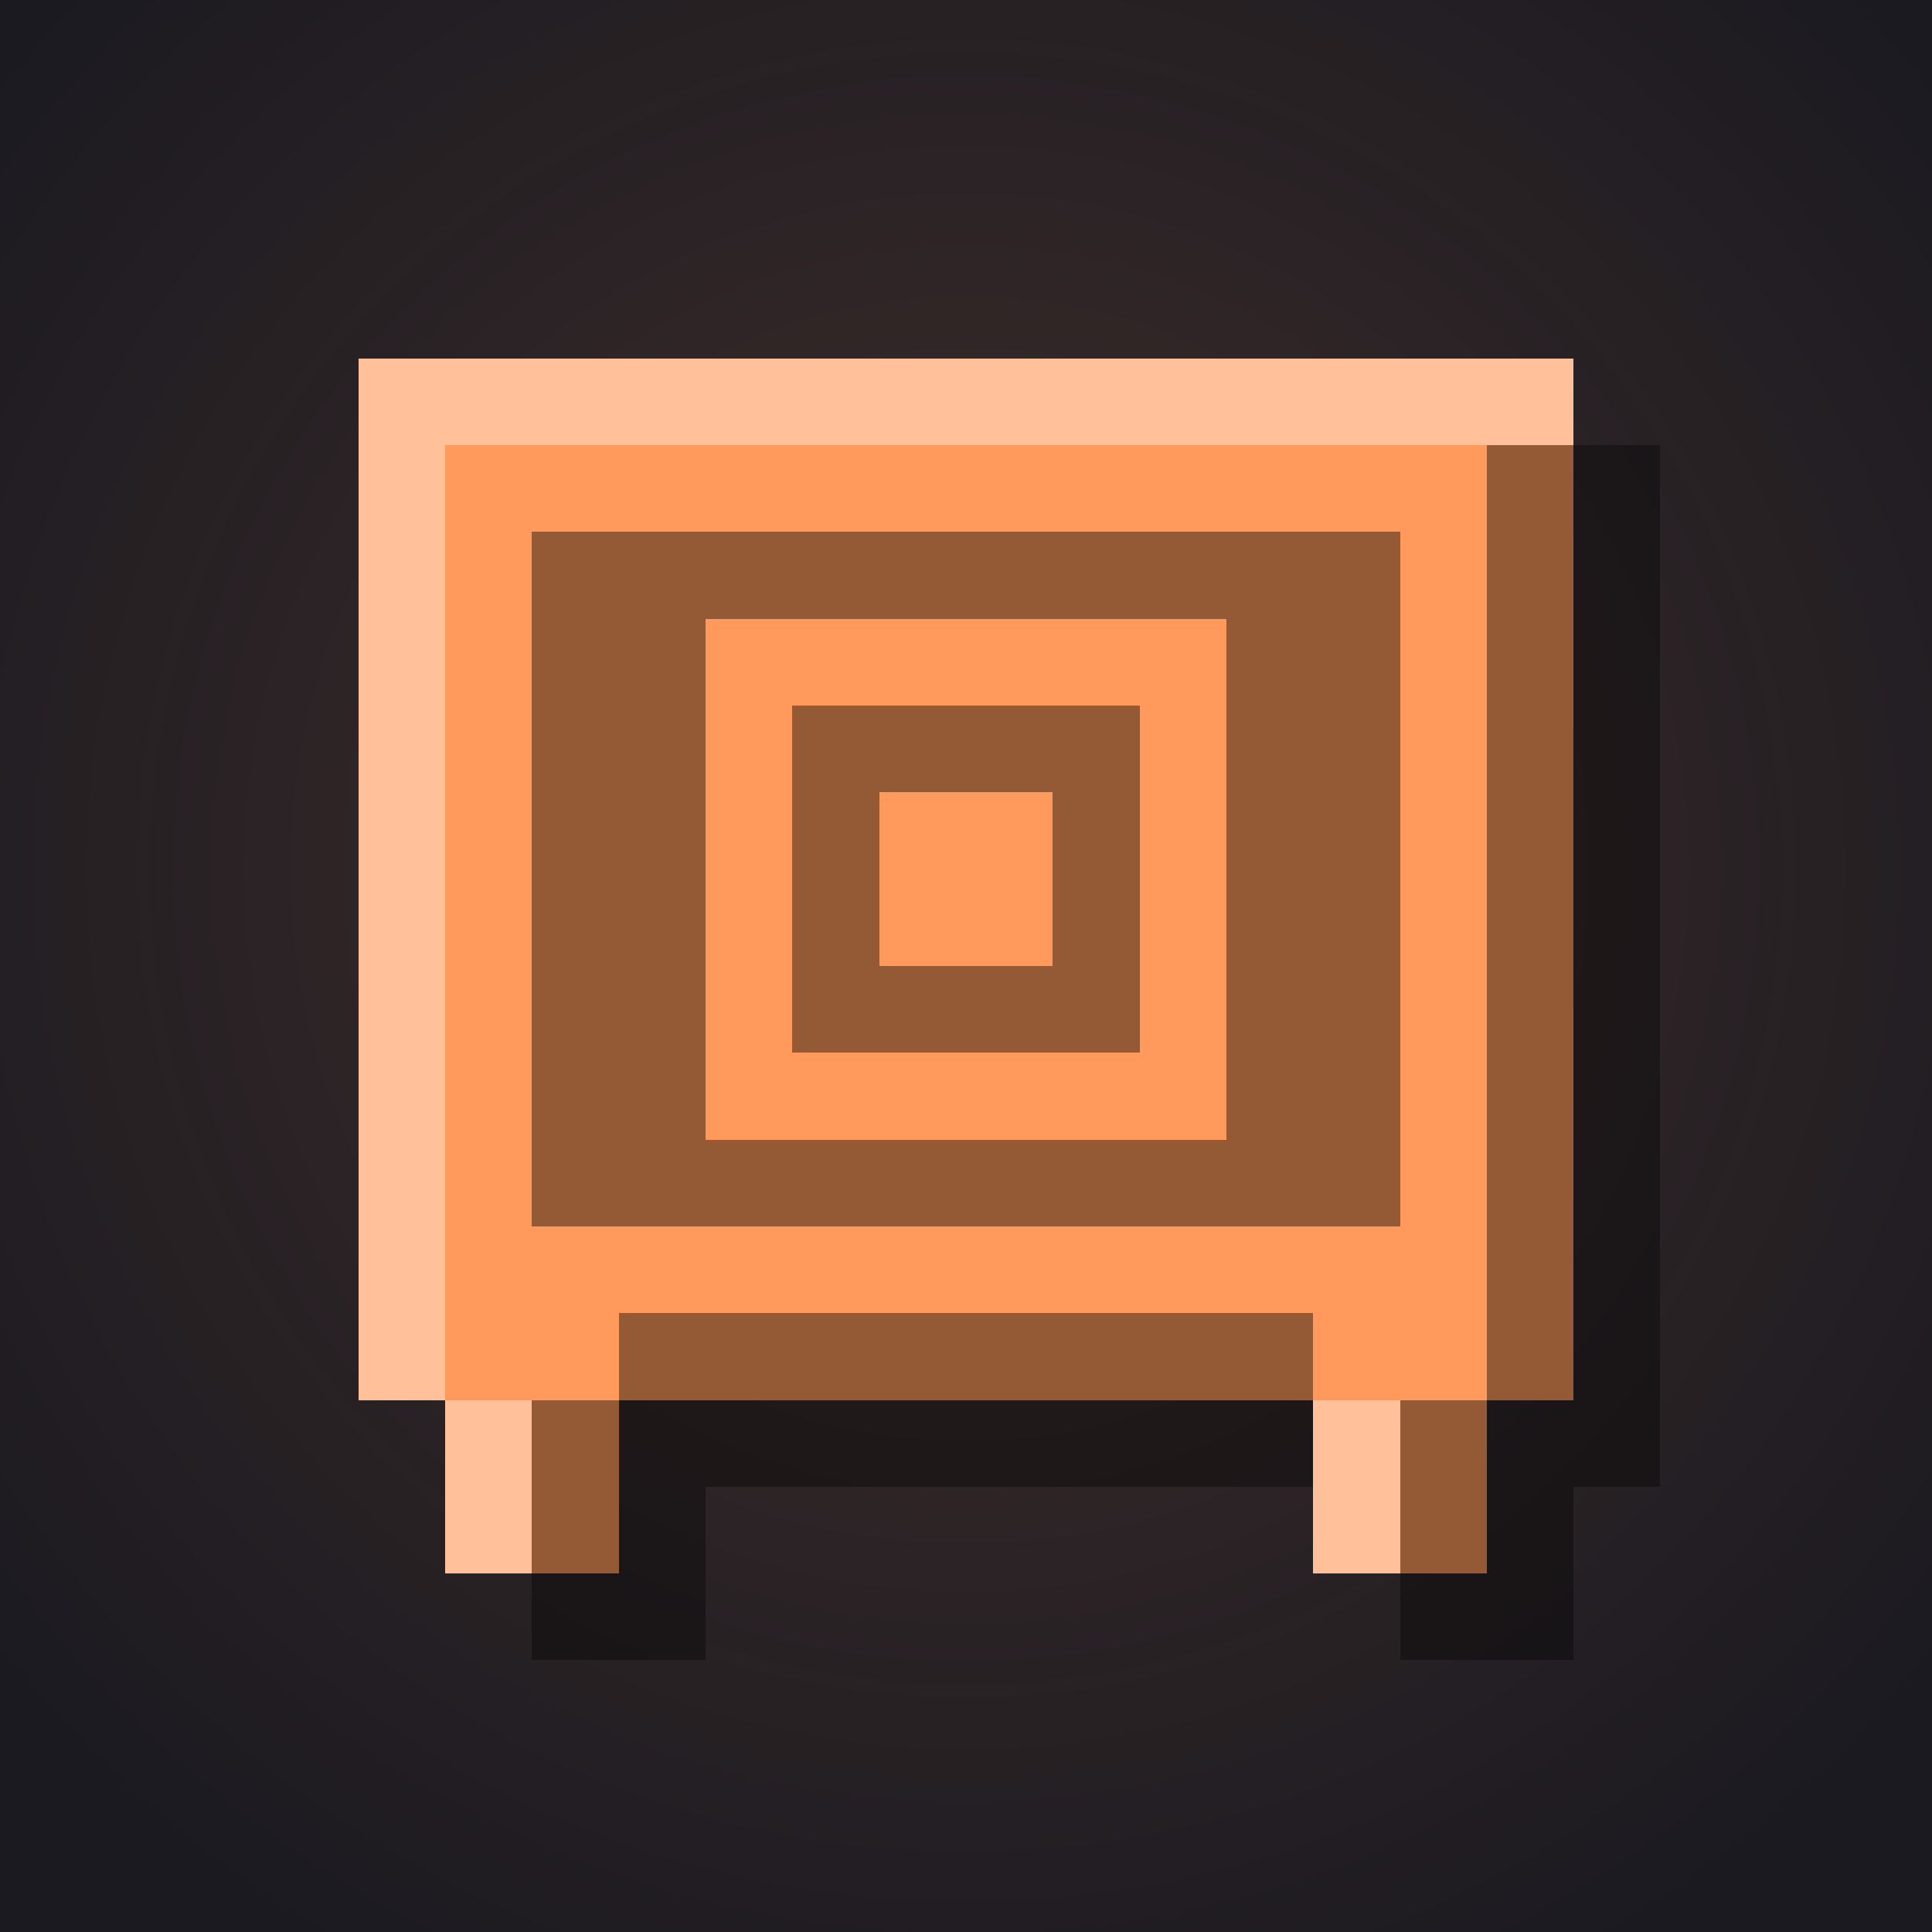
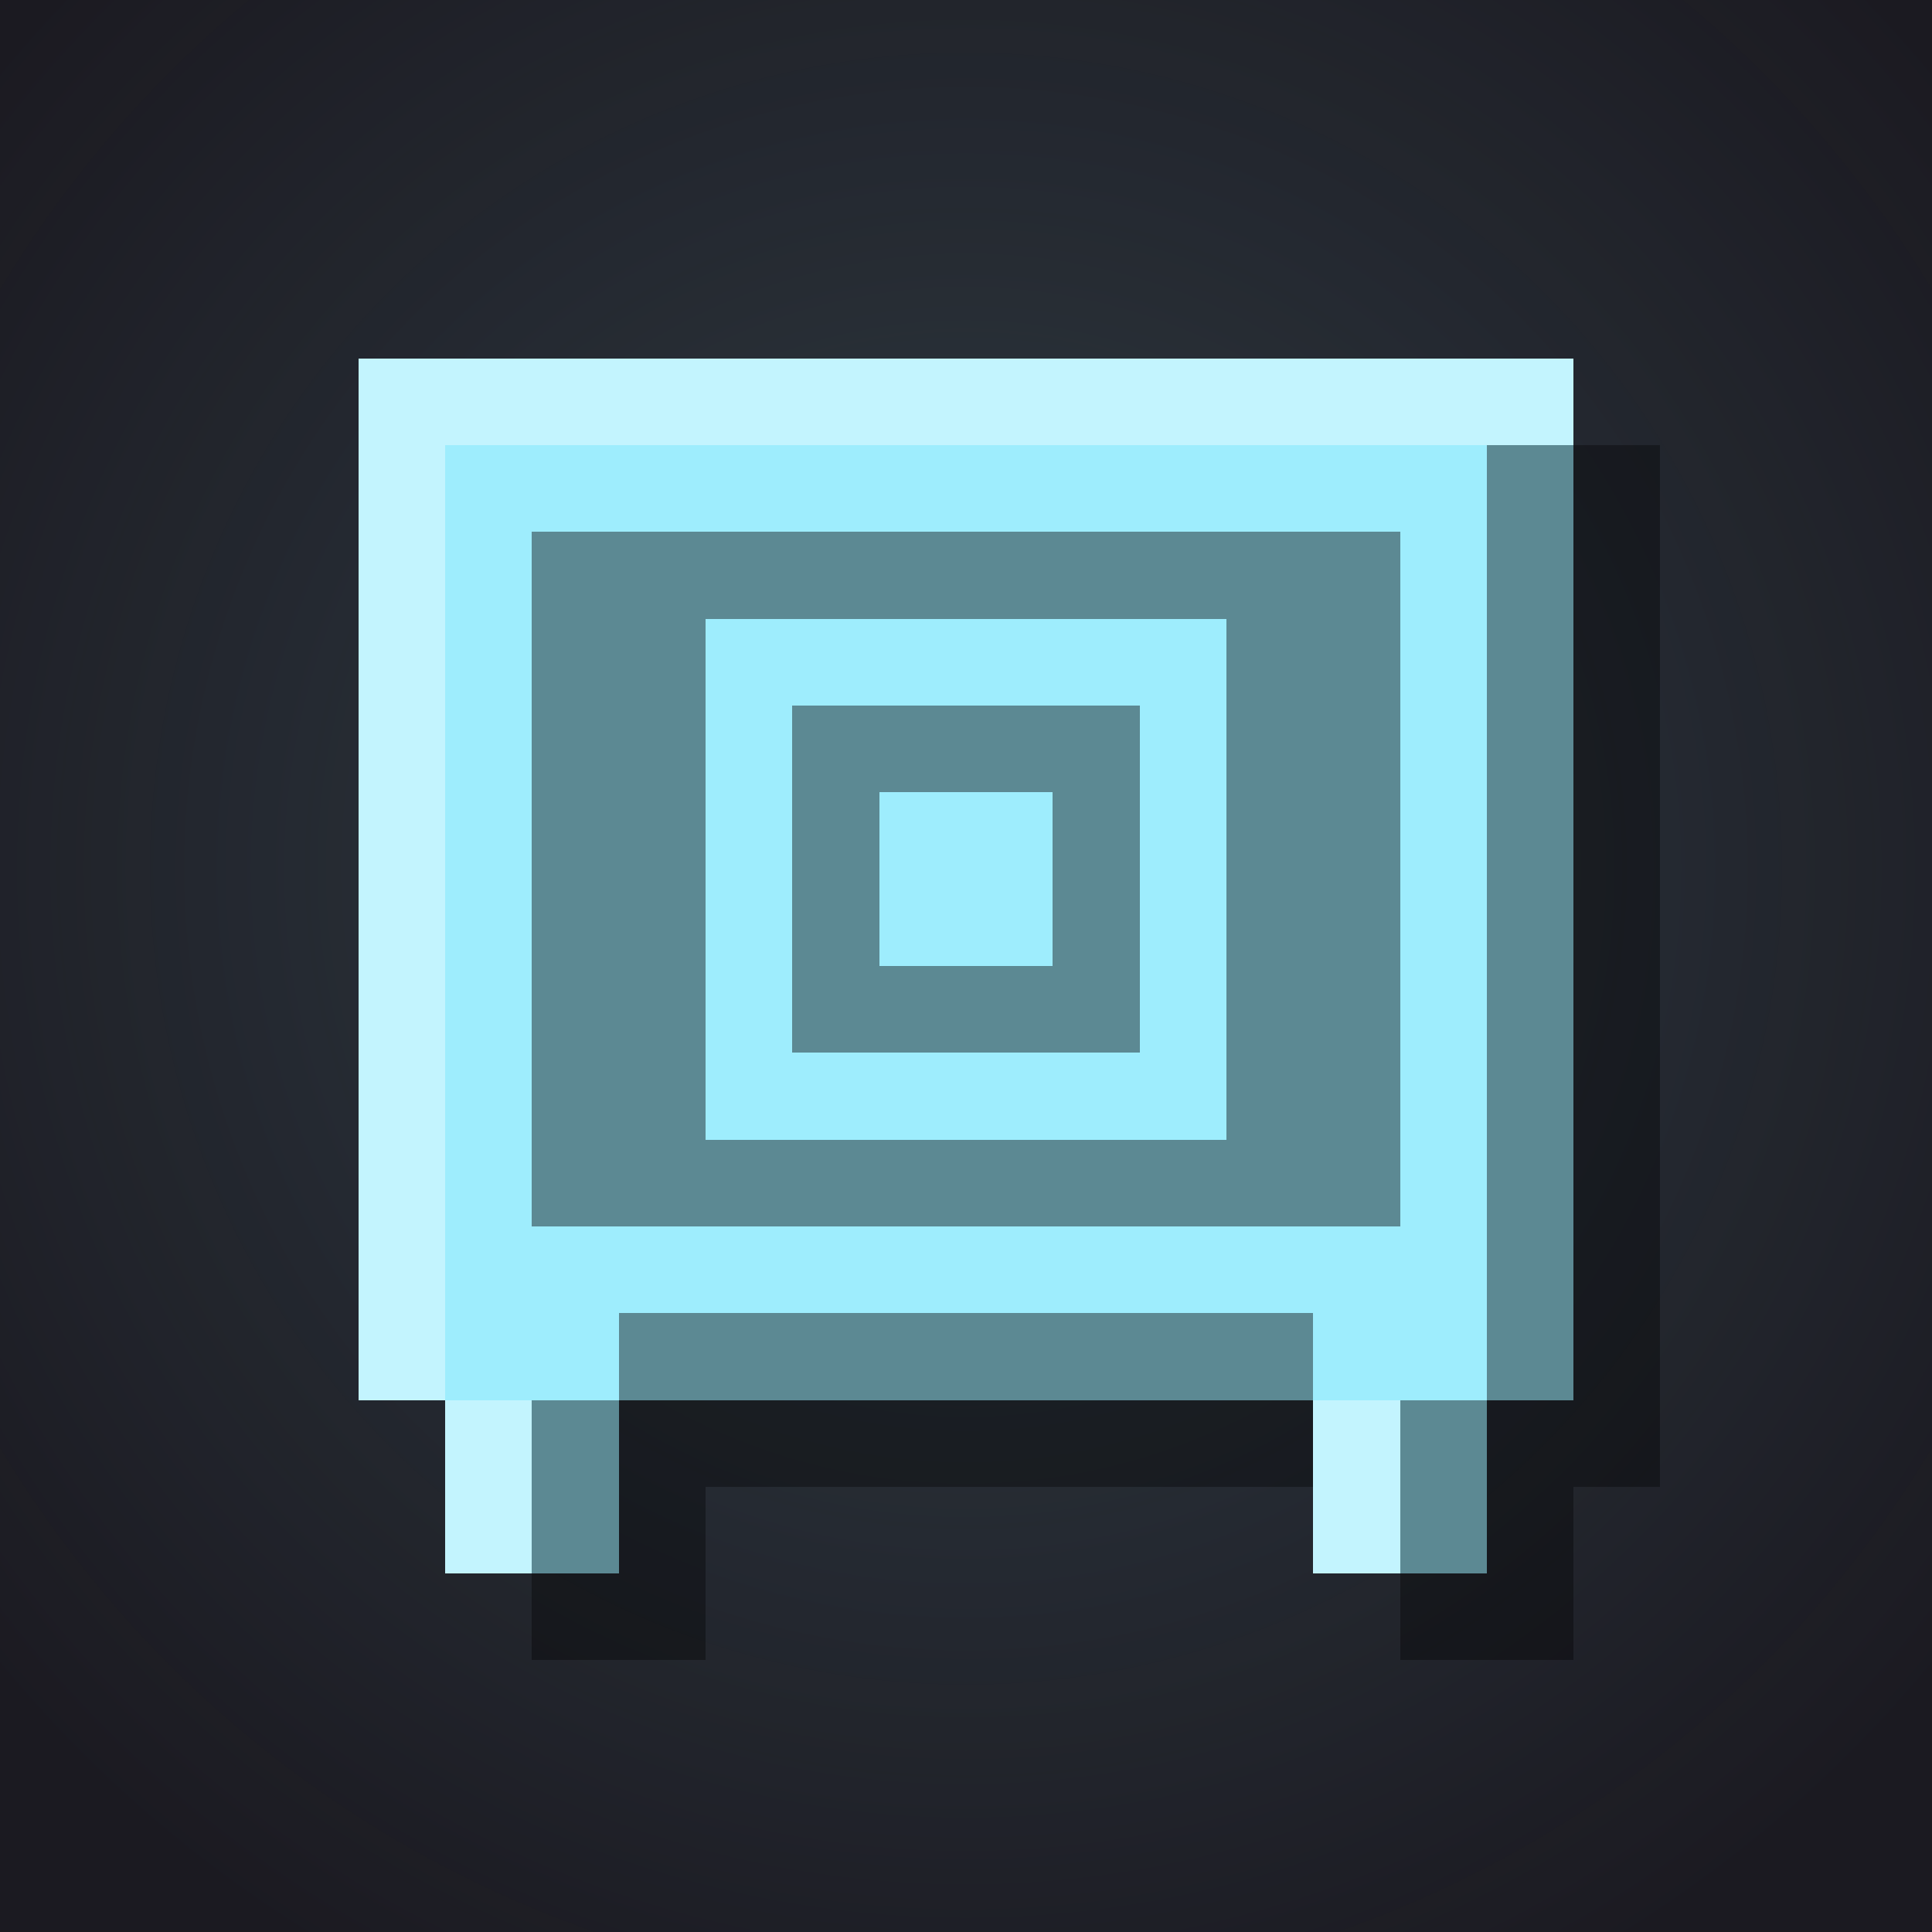
<svg xmlns="http://www.w3.org/2000/svg" width="512" height="512" viewBox="0 0 512 512">
  <defs>
    <radialGradient id="plugins-xbackup-icon-pglow" cx="0.5" cy="0.45" r="0.65">
-       <stop offset="0" stop-color="#FF9A5C" stop-opacity="0.16" />
-       <stop offset="1" stop-color="#FF9A5C" stop-opacity="0" />
+       <stop offset="0" stop-color="#9EEDFD" stop-opacity="0.16" />
+       <stop offset="1" stop-color="#9EEDFD" stop-opacity="0" />
    </radialGradient>
  </defs>
  <rect x="0" y="0" width="512" height="512" rx="0" fill="#1B1A21" />
  <rect x="0" y="0" width="512" height="512" rx="0" fill="url(#plugins-xbackup-icon-pglow)" />
  <g shape-rendering="crispEdges">
    <g fill="#000" opacity="0.35">
      <rect x="118" y="118" width="23" height="23" />
      <rect x="141" y="118" width="23" height="23" />
      <rect x="164" y="118" width="23" height="23" />
      <rect x="187" y="118" width="23" height="23" />
      <rect x="210" y="118" width="23" height="23" />
      <rect x="233" y="118" width="23" height="23" />
      <rect x="256" y="118" width="23" height="23" />
      <rect x="279" y="118" width="23" height="23" />
      <rect x="302" y="118" width="23" height="23" />
      <rect x="325" y="118" width="23" height="23" />
      <rect x="348" y="118" width="23" height="23" />
      <rect x="371" y="118" width="23" height="23" />
      <rect x="394" y="118" width="23" height="23" />
      <rect x="417" y="118" width="23" height="23" />
      <rect x="118" y="141" width="23" height="23" />
      <rect x="141" y="141" width="23" height="23" />
      <rect x="164" y="141" width="23" height="23" />
      <rect x="187" y="141" width="23" height="23" />
      <rect x="210" y="141" width="23" height="23" />
      <rect x="233" y="141" width="23" height="23" />
      <rect x="256" y="141" width="23" height="23" />
      <rect x="279" y="141" width="23" height="23" />
      <rect x="302" y="141" width="23" height="23" />
      <rect x="325" y="141" width="23" height="23" />
      <rect x="348" y="141" width="23" height="23" />
      <rect x="371" y="141" width="23" height="23" />
      <rect x="394" y="141" width="23" height="23" />
      <rect x="417" y="141" width="23" height="23" />
      <rect x="118" y="164" width="23" height="23" />
      <rect x="141" y="164" width="23" height="23" />
      <rect x="164" y="164" width="23" height="23" />
      <rect x="187" y="164" width="23" height="23" />
      <rect x="210" y="164" width="23" height="23" />
      <rect x="233" y="164" width="23" height="23" />
      <rect x="256" y="164" width="23" height="23" />
      <rect x="279" y="164" width="23" height="23" />
      <rect x="302" y="164" width="23" height="23" />
      <rect x="325" y="164" width="23" height="23" />
      <rect x="348" y="164" width="23" height="23" />
      <rect x="371" y="164" width="23" height="23" />
      <rect x="394" y="164" width="23" height="23" />
      <rect x="417" y="164" width="23" height="23" />
      <rect x="118" y="187" width="23" height="23" />
      <rect x="141" y="187" width="23" height="23" />
      <rect x="164" y="187" width="23" height="23" />
      <rect x="187" y="187" width="23" height="23" />
      <rect x="210" y="187" width="23" height="23" />
      <rect x="233" y="187" width="23" height="23" />
      <rect x="256" y="187" width="23" height="23" />
      <rect x="279" y="187" width="23" height="23" />
      <rect x="302" y="187" width="23" height="23" />
      <rect x="325" y="187" width="23" height="23" />
      <rect x="348" y="187" width="23" height="23" />
      <rect x="371" y="187" width="23" height="23" />
      <rect x="394" y="187" width="23" height="23" />
      <rect x="417" y="187" width="23" height="23" />
      <rect x="118" y="210" width="23" height="23" />
      <rect x="141" y="210" width="23" height="23" />
      <rect x="164" y="210" width="23" height="23" />
      <rect x="187" y="210" width="23" height="23" />
      <rect x="210" y="210" width="23" height="23" />
      <rect x="233" y="210" width="23" height="23" />
      <rect x="256" y="210" width="23" height="23" />
      <rect x="279" y="210" width="23" height="23" />
      <rect x="302" y="210" width="23" height="23" />
      <rect x="325" y="210" width="23" height="23" />
      <rect x="348" y="210" width="23" height="23" />
      <rect x="371" y="210" width="23" height="23" />
      <rect x="394" y="210" width="23" height="23" />
      <rect x="417" y="210" width="23" height="23" />
      <rect x="118" y="233" width="23" height="23" />
      <rect x="141" y="233" width="23" height="23" />
      <rect x="164" y="233" width="23" height="23" />
      <rect x="187" y="233" width="23" height="23" />
      <rect x="210" y="233" width="23" height="23" />
      <rect x="233" y="233" width="23" height="23" />
      <rect x="256" y="233" width="23" height="23" />
      <rect x="279" y="233" width="23" height="23" />
      <rect x="302" y="233" width="23" height="23" />
      <rect x="325" y="233" width="23" height="23" />
      <rect x="348" y="233" width="23" height="23" />
      <rect x="371" y="233" width="23" height="23" />
      <rect x="394" y="233" width="23" height="23" />
      <rect x="417" y="233" width="23" height="23" />
      <rect x="118" y="256" width="23" height="23" />
      <rect x="141" y="256" width="23" height="23" />
      <rect x="164" y="256" width="23" height="23" />
      <rect x="187" y="256" width="23" height="23" />
      <rect x="210" y="256" width="23" height="23" />
      <rect x="233" y="256" width="23" height="23" />
      <rect x="256" y="256" width="23" height="23" />
      <rect x="279" y="256" width="23" height="23" />
      <rect x="302" y="256" width="23" height="23" />
      <rect x="325" y="256" width="23" height="23" />
      <rect x="348" y="256" width="23" height="23" />
      <rect x="371" y="256" width="23" height="23" />
      <rect x="394" y="256" width="23" height="23" />
      <rect x="417" y="256" width="23" height="23" />
      <rect x="118" y="279" width="23" height="23" />
      <rect x="141" y="279" width="23" height="23" />
      <rect x="164" y="279" width="23" height="23" />
      <rect x="187" y="279" width="23" height="23" />
      <rect x="210" y="279" width="23" height="23" />
      <rect x="233" y="279" width="23" height="23" />
      <rect x="256" y="279" width="23" height="23" />
      <rect x="279" y="279" width="23" height="23" />
      <rect x="302" y="279" width="23" height="23" />
      <rect x="325" y="279" width="23" height="23" />
      <rect x="348" y="279" width="23" height="23" />
      <rect x="371" y="279" width="23" height="23" />
      <rect x="394" y="279" width="23" height="23" />
      <rect x="417" y="279" width="23" height="23" />
      <rect x="118" y="302" width="23" height="23" />
      <rect x="141" y="302" width="23" height="23" />
      <rect x="164" y="302" width="23" height="23" />
      <rect x="187" y="302" width="23" height="23" />
      <rect x="210" y="302" width="23" height="23" />
      <rect x="233" y="302" width="23" height="23" />
      <rect x="256" y="302" width="23" height="23" />
      <rect x="279" y="302" width="23" height="23" />
      <rect x="302" y="302" width="23" height="23" />
      <rect x="325" y="302" width="23" height="23" />
      <rect x="348" y="302" width="23" height="23" />
      <rect x="371" y="302" width="23" height="23" />
      <rect x="394" y="302" width="23" height="23" />
      <rect x="417" y="302" width="23" height="23" />
      <rect x="118" y="325" width="23" height="23" />
      <rect x="141" y="325" width="23" height="23" />
      <rect x="164" y="325" width="23" height="23" />
      <rect x="187" y="325" width="23" height="23" />
      <rect x="210" y="325" width="23" height="23" />
      <rect x="233" y="325" width="23" height="23" />
      <rect x="256" y="325" width="23" height="23" />
      <rect x="279" y="325" width="23" height="23" />
      <rect x="302" y="325" width="23" height="23" />
      <rect x="325" y="325" width="23" height="23" />
      <rect x="348" y="325" width="23" height="23" />
      <rect x="371" y="325" width="23" height="23" />
      <rect x="394" y="325" width="23" height="23" />
      <rect x="417" y="325" width="23" height="23" />
      <rect x="118" y="348" width="23" height="23" />
      <rect x="141" y="348" width="23" height="23" />
      <rect x="164" y="348" width="23" height="23" />
      <rect x="187" y="348" width="23" height="23" />
      <rect x="210" y="348" width="23" height="23" />
      <rect x="233" y="348" width="23" height="23" />
      <rect x="256" y="348" width="23" height="23" />
      <rect x="279" y="348" width="23" height="23" />
      <rect x="302" y="348" width="23" height="23" />
      <rect x="325" y="348" width="23" height="23" />
      <rect x="348" y="348" width="23" height="23" />
      <rect x="371" y="348" width="23" height="23" />
      <rect x="394" y="348" width="23" height="23" />
      <rect x="417" y="348" width="23" height="23" />
      <rect x="118" y="371" width="23" height="23" />
      <rect x="141" y="371" width="23" height="23" />
      <rect x="164" y="371" width="23" height="23" />
      <rect x="187" y="371" width="23" height="23" />
      <rect x="210" y="371" width="23" height="23" />
      <rect x="233" y="371" width="23" height="23" />
      <rect x="256" y="371" width="23" height="23" />
      <rect x="279" y="371" width="23" height="23" />
      <rect x="302" y="371" width="23" height="23" />
      <rect x="325" y="371" width="23" height="23" />
      <rect x="348" y="371" width="23" height="23" />
      <rect x="371" y="371" width="23" height="23" />
      <rect x="394" y="371" width="23" height="23" />
      <rect x="417" y="371" width="23" height="23" />
      <rect x="141" y="394" width="23" height="23" />
      <rect x="164" y="394" width="23" height="23" />
      <rect x="371" y="394" width="23" height="23" />
      <rect x="394" y="394" width="23" height="23" />
      <rect x="141" y="417" width="23" height="23" />
      <rect x="164" y="417" width="23" height="23" />
      <rect x="371" y="417" width="23" height="23" />
      <rect x="394" y="417" width="23" height="23" />
    </g>
-     <rect x="95" y="95" width="23" height="23" fill="#FFC09A" />
-     <rect x="118" y="95" width="23" height="23" fill="#FFC09A" />
-     <rect x="141" y="95" width="23" height="23" fill="#FFC09A" />
-     <rect x="164" y="95" width="23" height="23" fill="#FFC09A" />
-     <rect x="187" y="95" width="23" height="23" fill="#FFC09A" />
-     <rect x="210" y="95" width="23" height="23" fill="#FFC09A" />
-     <rect x="233" y="95" width="23" height="23" fill="#FFC09A" />
-     <rect x="256" y="95" width="23" height="23" fill="#FFC09A" />
-     <rect x="279" y="95" width="23" height="23" fill="#FFC09A" />
-     <rect x="302" y="95" width="23" height="23" fill="#FFC09A" />
-     <rect x="325" y="95" width="23" height="23" fill="#FFC09A" />
-     <rect x="348" y="95" width="23" height="23" fill="#FFC09A" />
-     <rect x="371" y="95" width="23" height="23" fill="#FFC09A" />
-     <rect x="394" y="95" width="23" height="23" fill="#FFC09A" />
-     <rect x="95" y="118" width="23" height="23" fill="#FFC09A" />
-     <rect x="118" y="118" width="23" height="23" fill="#FF9A5C" />
-     <rect x="141" y="118" width="23" height="23" fill="#FF9A5C" />
-     <rect x="164" y="118" width="23" height="23" fill="#FF9A5C" />
-     <rect x="187" y="118" width="23" height="23" fill="#FF9A5C" />
-     <rect x="210" y="118" width="23" height="23" fill="#FF9A5C" />
-     <rect x="233" y="118" width="23" height="23" fill="#FF9A5C" />
-     <rect x="256" y="118" width="23" height="23" fill="#FF9A5C" />
-     <rect x="279" y="118" width="23" height="23" fill="#FF9A5C" />
-     <rect x="302" y="118" width="23" height="23" fill="#FF9A5C" />
-     <rect x="325" y="118" width="23" height="23" fill="#FF9A5C" />
-     <rect x="348" y="118" width="23" height="23" fill="#FF9A5C" />
-     <rect x="371" y="118" width="23" height="23" fill="#FF9A5C" />
-     <rect x="394" y="118" width="23" height="23" fill="#945935" />
-     <rect x="95" y="141" width="23" height="23" fill="#FFC09A" />
-     <rect x="118" y="141" width="23" height="23" fill="#FF9A5C" />
-     <rect x="141" y="141" width="23" height="23" fill="#945935" />
-     <rect x="164" y="141" width="23" height="23" fill="#945935" />
-     <rect x="187" y="141" width="23" height="23" fill="#945935" />
-     <rect x="210" y="141" width="23" height="23" fill="#945935" />
-     <rect x="233" y="141" width="23" height="23" fill="#945935" />
-     <rect x="256" y="141" width="23" height="23" fill="#945935" />
-     <rect x="279" y="141" width="23" height="23" fill="#945935" />
-     <rect x="302" y="141" width="23" height="23" fill="#945935" />
-     <rect x="325" y="141" width="23" height="23" fill="#945935" />
-     <rect x="348" y="141" width="23" height="23" fill="#945935" />
-     <rect x="371" y="141" width="23" height="23" fill="#FF9A5C" />
-     <rect x="394" y="141" width="23" height="23" fill="#945935" />
-     <rect x="95" y="164" width="23" height="23" fill="#FFC09A" />
-     <rect x="118" y="164" width="23" height="23" fill="#FF9A5C" />
-     <rect x="141" y="164" width="23" height="23" fill="#945935" />
-     <rect x="164" y="164" width="23" height="23" fill="#945935" />
-     <rect x="187" y="164" width="23" height="23" fill="#FF9A5C" />
-     <rect x="210" y="164" width="23" height="23" fill="#FF9A5C" />
-     <rect x="233" y="164" width="23" height="23" fill="#FF9A5C" />
-     <rect x="256" y="164" width="23" height="23" fill="#FF9A5C" />
-     <rect x="279" y="164" width="23" height="23" fill="#FF9A5C" />
-     <rect x="302" y="164" width="23" height="23" fill="#FF9A5C" />
-     <rect x="325" y="164" width="23" height="23" fill="#945935" />
-     <rect x="348" y="164" width="23" height="23" fill="#945935" />
-     <rect x="371" y="164" width="23" height="23" fill="#FF9A5C" />
-     <rect x="394" y="164" width="23" height="23" fill="#945935" />
-     <rect x="95" y="187" width="23" height="23" fill="#FFC09A" />
-     <rect x="118" y="187" width="23" height="23" fill="#FF9A5C" />
-     <rect x="141" y="187" width="23" height="23" fill="#945935" />
-     <rect x="164" y="187" width="23" height="23" fill="#945935" />
-     <rect x="187" y="187" width="23" height="23" fill="#FF9A5C" />
-     <rect x="210" y="187" width="23" height="23" fill="#945935" />
-     <rect x="233" y="187" width="23" height="23" fill="#945935" />
-     <rect x="256" y="187" width="23" height="23" fill="#945935" />
-     <rect x="279" y="187" width="23" height="23" fill="#945935" />
-     <rect x="302" y="187" width="23" height="23" fill="#FF9A5C" />
-     <rect x="325" y="187" width="23" height="23" fill="#945935" />
-     <rect x="348" y="187" width="23" height="23" fill="#945935" />
-     <rect x="371" y="187" width="23" height="23" fill="#FF9A5C" />
-     <rect x="394" y="187" width="23" height="23" fill="#945935" />
-     <rect x="95" y="210" width="23" height="23" fill="#FFC09A" />
-     <rect x="118" y="210" width="23" height="23" fill="#FF9A5C" />
-     <rect x="141" y="210" width="23" height="23" fill="#945935" />
-     <rect x="164" y="210" width="23" height="23" fill="#945935" />
-     <rect x="187" y="210" width="23" height="23" fill="#FF9A5C" />
-     <rect x="210" y="210" width="23" height="23" fill="#945935" />
-     <rect x="233" y="210" width="23" height="23" fill="#FF9A5C" />
-     <rect x="256" y="210" width="23" height="23" fill="#FF9A5C" />
-     <rect x="279" y="210" width="23" height="23" fill="#945935" />
-     <rect x="302" y="210" width="23" height="23" fill="#FF9A5C" />
-     <rect x="325" y="210" width="23" height="23" fill="#945935" />
-     <rect x="348" y="210" width="23" height="23" fill="#945935" />
-     <rect x="371" y="210" width="23" height="23" fill="#FF9A5C" />
-     <rect x="394" y="210" width="23" height="23" fill="#945935" />
-     <rect x="95" y="233" width="23" height="23" fill="#FFC09A" />
-     <rect x="118" y="233" width="23" height="23" fill="#FF9A5C" />
-     <rect x="141" y="233" width="23" height="23" fill="#945935" />
-     <rect x="164" y="233" width="23" height="23" fill="#945935" />
-     <rect x="187" y="233" width="23" height="23" fill="#FF9A5C" />
-     <rect x="210" y="233" width="23" height="23" fill="#945935" />
-     <rect x="233" y="233" width="23" height="23" fill="#FF9A5C" />
-     <rect x="256" y="233" width="23" height="23" fill="#FF9A5C" />
-     <rect x="279" y="233" width="23" height="23" fill="#945935" />
-     <rect x="302" y="233" width="23" height="23" fill="#FF9A5C" />
-     <rect x="325" y="233" width="23" height="23" fill="#945935" />
-     <rect x="348" y="233" width="23" height="23" fill="#945935" />
-     <rect x="371" y="233" width="23" height="23" fill="#FF9A5C" />
-     <rect x="394" y="233" width="23" height="23" fill="#945935" />
-     <rect x="95" y="256" width="23" height="23" fill="#FFC09A" />
-     <rect x="118" y="256" width="23" height="23" fill="#FF9A5C" />
-     <rect x="141" y="256" width="23" height="23" fill="#945935" />
-     <rect x="164" y="256" width="23" height="23" fill="#945935" />
-     <rect x="187" y="256" width="23" height="23" fill="#FF9A5C" />
-     <rect x="210" y="256" width="23" height="23" fill="#945935" />
-     <rect x="233" y="256" width="23" height="23" fill="#945935" />
-     <rect x="256" y="256" width="23" height="23" fill="#945935" />
-     <rect x="279" y="256" width="23" height="23" fill="#945935" />
-     <rect x="302" y="256" width="23" height="23" fill="#FF9A5C" />
-     <rect x="325" y="256" width="23" height="23" fill="#945935" />
-     <rect x="348" y="256" width="23" height="23" fill="#945935" />
-     <rect x="371" y="256" width="23" height="23" fill="#FF9A5C" />
-     <rect x="394" y="256" width="23" height="23" fill="#945935" />
-     <rect x="95" y="279" width="23" height="23" fill="#FFC09A" />
-     <rect x="118" y="279" width="23" height="23" fill="#FF9A5C" />
-     <rect x="141" y="279" width="23" height="23" fill="#945935" />
-     <rect x="164" y="279" width="23" height="23" fill="#945935" />
-     <rect x="187" y="279" width="23" height="23" fill="#FF9A5C" />
-     <rect x="210" y="279" width="23" height="23" fill="#FF9A5C" />
-     <rect x="233" y="279" width="23" height="23" fill="#FF9A5C" />
-     <rect x="256" y="279" width="23" height="23" fill="#FF9A5C" />
-     <rect x="279" y="279" width="23" height="23" fill="#FF9A5C" />
-     <rect x="302" y="279" width="23" height="23" fill="#FF9A5C" />
-     <rect x="325" y="279" width="23" height="23" fill="#945935" />
-     <rect x="348" y="279" width="23" height="23" fill="#945935" />
-     <rect x="371" y="279" width="23" height="23" fill="#FF9A5C" />
-     <rect x="394" y="279" width="23" height="23" fill="#945935" />
-     <rect x="95" y="302" width="23" height="23" fill="#FFC09A" />
-     <rect x="118" y="302" width="23" height="23" fill="#FF9A5C" />
-     <rect x="141" y="302" width="23" height="23" fill="#945935" />
-     <rect x="164" y="302" width="23" height="23" fill="#945935" />
-     <rect x="187" y="302" width="23" height="23" fill="#945935" />
-     <rect x="210" y="302" width="23" height="23" fill="#945935" />
-     <rect x="233" y="302" width="23" height="23" fill="#945935" />
-     <rect x="256" y="302" width="23" height="23" fill="#945935" />
-     <rect x="279" y="302" width="23" height="23" fill="#945935" />
-     <rect x="302" y="302" width="23" height="23" fill="#945935" />
-     <rect x="325" y="302" width="23" height="23" fill="#945935" />
-     <rect x="348" y="302" width="23" height="23" fill="#945935" />
-     <rect x="371" y="302" width="23" height="23" fill="#FF9A5C" />
-     <rect x="394" y="302" width="23" height="23" fill="#945935" />
-     <rect x="95" y="325" width="23" height="23" fill="#FFC09A" />
-     <rect x="118" y="325" width="23" height="23" fill="#FF9A5C" />
-     <rect x="141" y="325" width="23" height="23" fill="#FF9A5C" />
-     <rect x="164" y="325" width="23" height="23" fill="#FF9A5C" />
-     <rect x="187" y="325" width="23" height="23" fill="#FF9A5C" />
-     <rect x="210" y="325" width="23" height="23" fill="#FF9A5C" />
-     <rect x="233" y="325" width="23" height="23" fill="#FF9A5C" />
-     <rect x="256" y="325" width="23" height="23" fill="#FF9A5C" />
-     <rect x="279" y="325" width="23" height="23" fill="#FF9A5C" />
-     <rect x="302" y="325" width="23" height="23" fill="#FF9A5C" />
-     <rect x="325" y="325" width="23" height="23" fill="#FF9A5C" />
-     <rect x="348" y="325" width="23" height="23" fill="#FF9A5C" />
-     <rect x="371" y="325" width="23" height="23" fill="#FF9A5C" />
-     <rect x="394" y="325" width="23" height="23" fill="#945935" />
-     <rect x="95" y="348" width="23" height="23" fill="#FFC09A" />
-     <rect x="118" y="348" width="23" height="23" fill="#FF9A5C" />
-     <rect x="141" y="348" width="23" height="23" fill="#FF9A5C" />
-     <rect x="164" y="348" width="23" height="23" fill="#945935" />
-     <rect x="187" y="348" width="23" height="23" fill="#945935" />
-     <rect x="210" y="348" width="23" height="23" fill="#945935" />
-     <rect x="233" y="348" width="23" height="23" fill="#945935" />
-     <rect x="256" y="348" width="23" height="23" fill="#945935" />
-     <rect x="279" y="348" width="23" height="23" fill="#945935" />
-     <rect x="302" y="348" width="23" height="23" fill="#945935" />
-     <rect x="325" y="348" width="23" height="23" fill="#945935" />
-     <rect x="348" y="348" width="23" height="23" fill="#FF9A5C" />
-     <rect x="371" y="348" width="23" height="23" fill="#FF9A5C" />
-     <rect x="394" y="348" width="23" height="23" fill="#945935" />
-     <rect x="118" y="371" width="23" height="23" fill="#FFC09A" />
-     <rect x="141" y="371" width="23" height="23" fill="#945935" />
-     <rect x="348" y="371" width="23" height="23" fill="#FFC09A" />
-     <rect x="371" y="371" width="23" height="23" fill="#945935" />
-     <rect x="118" y="394" width="23" height="23" fill="#FFC09A" />
-     <rect x="141" y="394" width="23" height="23" fill="#945935" />
-     <rect x="348" y="394" width="23" height="23" fill="#FFC09A" />
-     <rect x="371" y="394" width="23" height="23" fill="#945935" />
+     <rect x="95" y="95" width="23" height="23" fill="#C3F4FE" />
+     <rect x="118" y="95" width="23" height="23" fill="#C3F4FE" />
+     <rect x="141" y="95" width="23" height="23" fill="#C3F4FE" />
+     <rect x="164" y="95" width="23" height="23" fill="#C3F4FE" />
+     <rect x="187" y="95" width="23" height="23" fill="#C3F4FE" />
+     <rect x="210" y="95" width="23" height="23" fill="#C3F4FE" />
+     <rect x="233" y="95" width="23" height="23" fill="#C3F4FE" />
+     <rect x="256" y="95" width="23" height="23" fill="#C3F4FE" />
+     <rect x="279" y="95" width="23" height="23" fill="#C3F4FE" />
+     <rect x="302" y="95" width="23" height="23" fill="#C3F4FE" />
+     <rect x="325" y="95" width="23" height="23" fill="#C3F4FE" />
+     <rect x="348" y="95" width="23" height="23" fill="#C3F4FE" />
+     <rect x="371" y="95" width="23" height="23" fill="#C3F4FE" />
+     <rect x="394" y="95" width="23" height="23" fill="#C3F4FE" />
+     <rect x="95" y="118" width="23" height="23" fill="#C3F4FE" />
+     <rect x="118" y="118" width="23" height="23" fill="#9EEDFD" />
+     <rect x="141" y="118" width="23" height="23" fill="#9EEDFD" />
+     <rect x="164" y="118" width="23" height="23" fill="#9EEDFD" />
+     <rect x="187" y="118" width="23" height="23" fill="#9EEDFD" />
+     <rect x="210" y="118" width="23" height="23" fill="#9EEDFD" />
+     <rect x="233" y="118" width="23" height="23" fill="#9EEDFD" />
+     <rect x="256" y="118" width="23" height="23" fill="#9EEDFD" />
+     <rect x="279" y="118" width="23" height="23" fill="#9EEDFD" />
+     <rect x="302" y="118" width="23" height="23" fill="#9EEDFD" />
+     <rect x="325" y="118" width="23" height="23" fill="#9EEDFD" />
+     <rect x="348" y="118" width="23" height="23" fill="#9EEDFD" />
+     <rect x="371" y="118" width="23" height="23" fill="#9EEDFD" />
+     <rect x="394" y="118" width="23" height="23" fill="#5C8993" />
+     <rect x="95" y="141" width="23" height="23" fill="#C3F4FE" />
+     <rect x="118" y="141" width="23" height="23" fill="#9EEDFD" />
+     <rect x="141" y="141" width="23" height="23" fill="#5C8993" />
+     <rect x="164" y="141" width="23" height="23" fill="#5C8993" />
+     <rect x="187" y="141" width="23" height="23" fill="#5C8993" />
+     <rect x="210" y="141" width="23" height="23" fill="#5C8993" />
+     <rect x="233" y="141" width="23" height="23" fill="#5C8993" />
+     <rect x="256" y="141" width="23" height="23" fill="#5C8993" />
+     <rect x="279" y="141" width="23" height="23" fill="#5C8993" />
+     <rect x="302" y="141" width="23" height="23" fill="#5C8993" />
+     <rect x="325" y="141" width="23" height="23" fill="#5C8993" />
+     <rect x="348" y="141" width="23" height="23" fill="#5C8993" />
+     <rect x="371" y="141" width="23" height="23" fill="#9EEDFD" />
+     <rect x="394" y="141" width="23" height="23" fill="#5C8993" />
+     <rect x="95" y="164" width="23" height="23" fill="#C3F4FE" />
+     <rect x="118" y="164" width="23" height="23" fill="#9EEDFD" />
+     <rect x="141" y="164" width="23" height="23" fill="#5C8993" />
+     <rect x="164" y="164" width="23" height="23" fill="#5C8993" />
+     <rect x="187" y="164" width="23" height="23" fill="#9EEDFD" />
+     <rect x="210" y="164" width="23" height="23" fill="#9EEDFD" />
+     <rect x="233" y="164" width="23" height="23" fill="#9EEDFD" />
+     <rect x="256" y="164" width="23" height="23" fill="#9EEDFD" />
+     <rect x="279" y="164" width="23" height="23" fill="#9EEDFD" />
+     <rect x="302" y="164" width="23" height="23" fill="#9EEDFD" />
+     <rect x="325" y="164" width="23" height="23" fill="#5C8993" />
+     <rect x="348" y="164" width="23" height="23" fill="#5C8993" />
+     <rect x="371" y="164" width="23" height="23" fill="#9EEDFD" />
+     <rect x="394" y="164" width="23" height="23" fill="#5C8993" />
+     <rect x="95" y="187" width="23" height="23" fill="#C3F4FE" />
+     <rect x="118" y="187" width="23" height="23" fill="#9EEDFD" />
+     <rect x="141" y="187" width="23" height="23" fill="#5C8993" />
+     <rect x="164" y="187" width="23" height="23" fill="#5C8993" />
+     <rect x="187" y="187" width="23" height="23" fill="#9EEDFD" />
+     <rect x="210" y="187" width="23" height="23" fill="#5C8993" />
+     <rect x="233" y="187" width="23" height="23" fill="#5C8993" />
+     <rect x="256" y="187" width="23" height="23" fill="#5C8993" />
+     <rect x="279" y="187" width="23" height="23" fill="#5C8993" />
+     <rect x="302" y="187" width="23" height="23" fill="#9EEDFD" />
+     <rect x="325" y="187" width="23" height="23" fill="#5C8993" />
+     <rect x="348" y="187" width="23" height="23" fill="#5C8993" />
+     <rect x="371" y="187" width="23" height="23" fill="#9EEDFD" />
+     <rect x="394" y="187" width="23" height="23" fill="#5C8993" />
+     <rect x="95" y="210" width="23" height="23" fill="#C3F4FE" />
+     <rect x="118" y="210" width="23" height="23" fill="#9EEDFD" />
+     <rect x="141" y="210" width="23" height="23" fill="#5C8993" />
+     <rect x="164" y="210" width="23" height="23" fill="#5C8993" />
+     <rect x="187" y="210" width="23" height="23" fill="#9EEDFD" />
+     <rect x="210" y="210" width="23" height="23" fill="#5C8993" />
+     <rect x="233" y="210" width="23" height="23" fill="#9EEDFD" />
+     <rect x="256" y="210" width="23" height="23" fill="#9EEDFD" />
+     <rect x="279" y="210" width="23" height="23" fill="#5C8993" />
+     <rect x="302" y="210" width="23" height="23" fill="#9EEDFD" />
+     <rect x="325" y="210" width="23" height="23" fill="#5C8993" />
+     <rect x="348" y="210" width="23" height="23" fill="#5C8993" />
+     <rect x="371" y="210" width="23" height="23" fill="#9EEDFD" />
+     <rect x="394" y="210" width="23" height="23" fill="#5C8993" />
+     <rect x="95" y="233" width="23" height="23" fill="#C3F4FE" />
+     <rect x="118" y="233" width="23" height="23" fill="#9EEDFD" />
+     <rect x="141" y="233" width="23" height="23" fill="#5C8993" />
+     <rect x="164" y="233" width="23" height="23" fill="#5C8993" />
+     <rect x="187" y="233" width="23" height="23" fill="#9EEDFD" />
+     <rect x="210" y="233" width="23" height="23" fill="#5C8993" />
+     <rect x="233" y="233" width="23" height="23" fill="#9EEDFD" />
+     <rect x="256" y="233" width="23" height="23" fill="#9EEDFD" />
+     <rect x="279" y="233" width="23" height="23" fill="#5C8993" />
+     <rect x="302" y="233" width="23" height="23" fill="#9EEDFD" />
+     <rect x="325" y="233" width="23" height="23" fill="#5C8993" />
+     <rect x="348" y="233" width="23" height="23" fill="#5C8993" />
+     <rect x="371" y="233" width="23" height="23" fill="#9EEDFD" />
+     <rect x="394" y="233" width="23" height="23" fill="#5C8993" />
+     <rect x="95" y="256" width="23" height="23" fill="#C3F4FE" />
+     <rect x="118" y="256" width="23" height="23" fill="#9EEDFD" />
+     <rect x="141" y="256" width="23" height="23" fill="#5C8993" />
+     <rect x="164" y="256" width="23" height="23" fill="#5C8993" />
+     <rect x="187" y="256" width="23" height="23" fill="#9EEDFD" />
+     <rect x="210" y="256" width="23" height="23" fill="#5C8993" />
+     <rect x="233" y="256" width="23" height="23" fill="#5C8993" />
+     <rect x="256" y="256" width="23" height="23" fill="#5C8993" />
+     <rect x="279" y="256" width="23" height="23" fill="#5C8993" />
+     <rect x="302" y="256" width="23" height="23" fill="#9EEDFD" />
+     <rect x="325" y="256" width="23" height="23" fill="#5C8993" />
+     <rect x="348" y="256" width="23" height="23" fill="#5C8993" />
+     <rect x="371" y="256" width="23" height="23" fill="#9EEDFD" />
+     <rect x="394" y="256" width="23" height="23" fill="#5C8993" />
+     <rect x="95" y="279" width="23" height="23" fill="#C3F4FE" />
+     <rect x="118" y="279" width="23" height="23" fill="#9EEDFD" />
+     <rect x="141" y="279" width="23" height="23" fill="#5C8993" />
+     <rect x="164" y="279" width="23" height="23" fill="#5C8993" />
+     <rect x="187" y="279" width="23" height="23" fill="#9EEDFD" />
+     <rect x="210" y="279" width="23" height="23" fill="#9EEDFD" />
+     <rect x="233" y="279" width="23" height="23" fill="#9EEDFD" />
+     <rect x="256" y="279" width="23" height="23" fill="#9EEDFD" />
+     <rect x="279" y="279" width="23" height="23" fill="#9EEDFD" />
+     <rect x="302" y="279" width="23" height="23" fill="#9EEDFD" />
+     <rect x="325" y="279" width="23" height="23" fill="#5C8993" />
+     <rect x="348" y="279" width="23" height="23" fill="#5C8993" />
+     <rect x="371" y="279" width="23" height="23" fill="#9EEDFD" />
+     <rect x="394" y="279" width="23" height="23" fill="#5C8993" />
+     <rect x="95" y="302" width="23" height="23" fill="#C3F4FE" />
+     <rect x="118" y="302" width="23" height="23" fill="#9EEDFD" />
+     <rect x="141" y="302" width="23" height="23" fill="#5C8993" />
+     <rect x="164" y="302" width="23" height="23" fill="#5C8993" />
+     <rect x="187" y="302" width="23" height="23" fill="#5C8993" />
+     <rect x="210" y="302" width="23" height="23" fill="#5C8993" />
+     <rect x="233" y="302" width="23" height="23" fill="#5C8993" />
+     <rect x="256" y="302" width="23" height="23" fill="#5C8993" />
+     <rect x="279" y="302" width="23" height="23" fill="#5C8993" />
+     <rect x="302" y="302" width="23" height="23" fill="#5C8993" />
+     <rect x="325" y="302" width="23" height="23" fill="#5C8993" />
+     <rect x="348" y="302" width="23" height="23" fill="#5C8993" />
+     <rect x="371" y="302" width="23" height="23" fill="#9EEDFD" />
+     <rect x="394" y="302" width="23" height="23" fill="#5C8993" />
+     <rect x="95" y="325" width="23" height="23" fill="#C3F4FE" />
+     <rect x="118" y="325" width="23" height="23" fill="#9EEDFD" />
+     <rect x="141" y="325" width="23" height="23" fill="#9EEDFD" />
+     <rect x="164" y="325" width="23" height="23" fill="#9EEDFD" />
+     <rect x="187" y="325" width="23" height="23" fill="#9EEDFD" />
+     <rect x="210" y="325" width="23" height="23" fill="#9EEDFD" />
+     <rect x="233" y="325" width="23" height="23" fill="#9EEDFD" />
+     <rect x="256" y="325" width="23" height="23" fill="#9EEDFD" />
+     <rect x="279" y="325" width="23" height="23" fill="#9EEDFD" />
+     <rect x="302" y="325" width="23" height="23" fill="#9EEDFD" />
+     <rect x="325" y="325" width="23" height="23" fill="#9EEDFD" />
+     <rect x="348" y="325" width="23" height="23" fill="#9EEDFD" />
+     <rect x="371" y="325" width="23" height="23" fill="#9EEDFD" />
+     <rect x="394" y="325" width="23" height="23" fill="#5C8993" />
+     <rect x="95" y="348" width="23" height="23" fill="#C3F4FE" />
+     <rect x="118" y="348" width="23" height="23" fill="#9EEDFD" />
+     <rect x="141" y="348" width="23" height="23" fill="#9EEDFD" />
+     <rect x="164" y="348" width="23" height="23" fill="#5C8993" />
+     <rect x="187" y="348" width="23" height="23" fill="#5C8993" />
+     <rect x="210" y="348" width="23" height="23" fill="#5C8993" />
+     <rect x="233" y="348" width="23" height="23" fill="#5C8993" />
+     <rect x="256" y="348" width="23" height="23" fill="#5C8993" />
+     <rect x="279" y="348" width="23" height="23" fill="#5C8993" />
+     <rect x="302" y="348" width="23" height="23" fill="#5C8993" />
+     <rect x="325" y="348" width="23" height="23" fill="#5C8993" />
+     <rect x="348" y="348" width="23" height="23" fill="#9EEDFD" />
+     <rect x="371" y="348" width="23" height="23" fill="#9EEDFD" />
+     <rect x="394" y="348" width="23" height="23" fill="#5C8993" />
+     <rect x="118" y="371" width="23" height="23" fill="#C3F4FE" />
+     <rect x="141" y="371" width="23" height="23" fill="#5C8993" />
+     <rect x="348" y="371" width="23" height="23" fill="#C3F4FE" />
+     <rect x="371" y="371" width="23" height="23" fill="#5C8993" />
+     <rect x="118" y="394" width="23" height="23" fill="#C3F4FE" />
+     <rect x="141" y="394" width="23" height="23" fill="#5C8993" />
+     <rect x="348" y="394" width="23" height="23" fill="#C3F4FE" />
+     <rect x="371" y="394" width="23" height="23" fill="#5C8993" />
  </g>
</svg>
